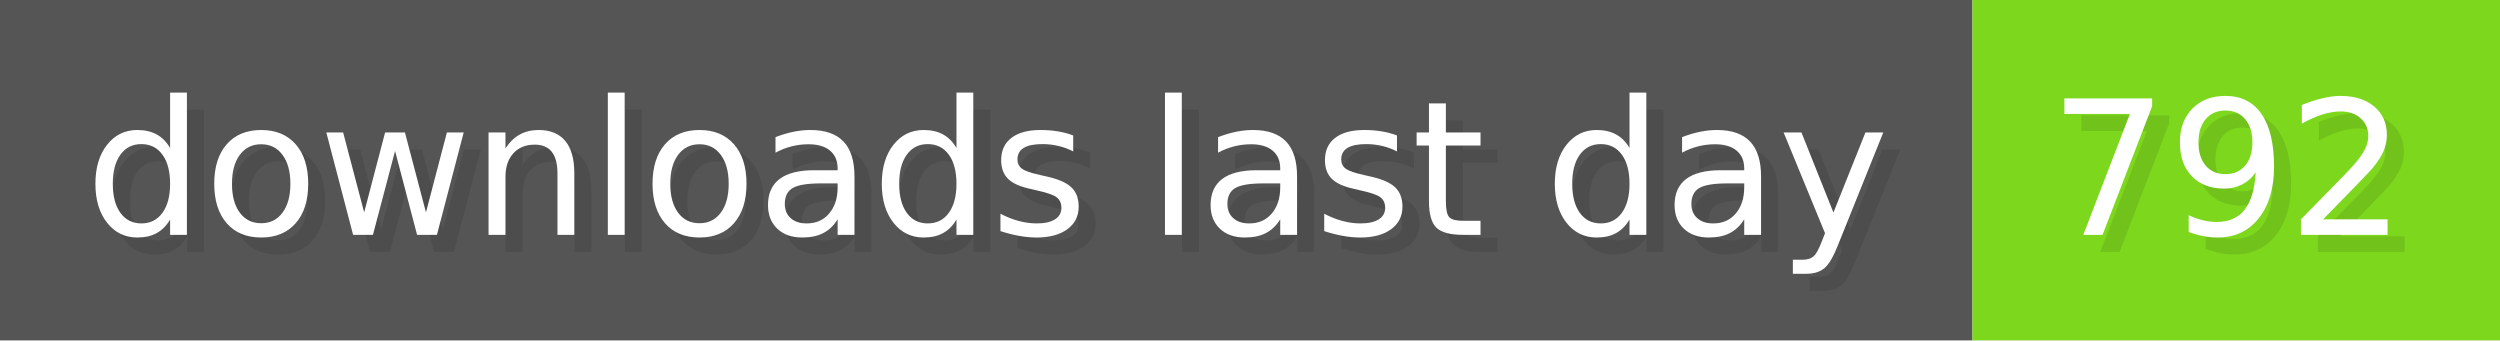
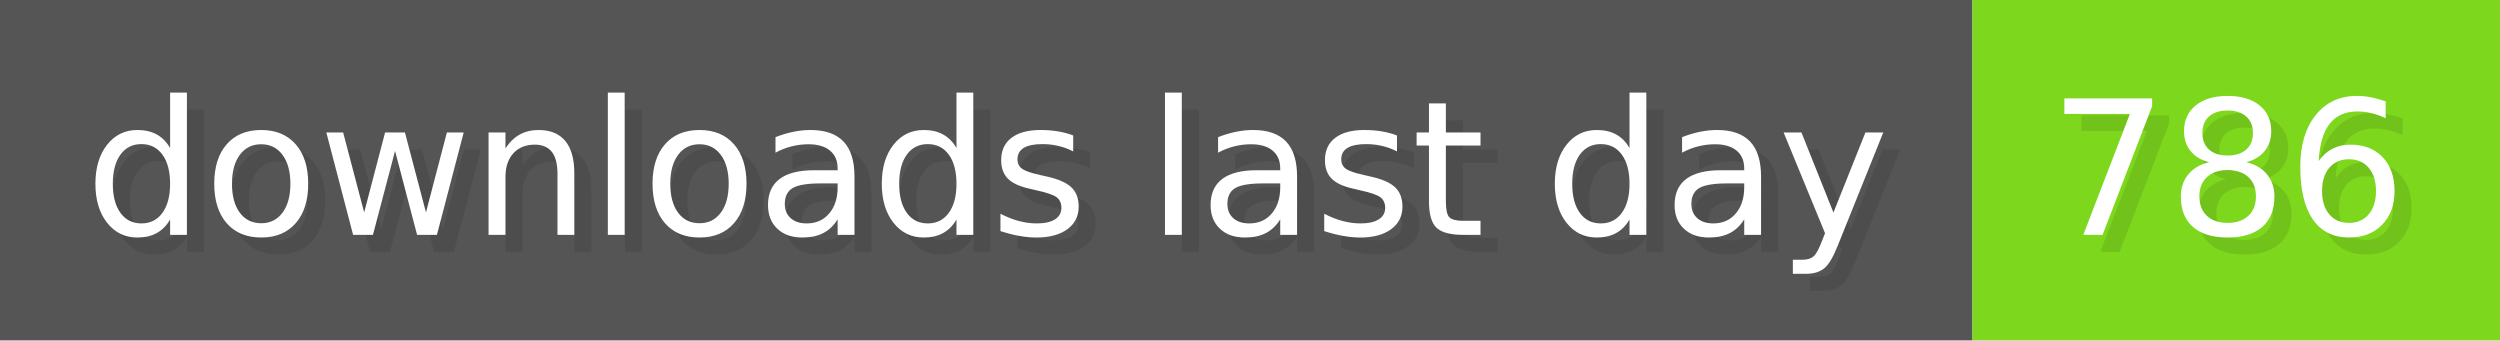
- <svg xmlns="http://www.w3.org/2000/svg" width="146.9" height="20" viewBox="0 0 1469 200" role="img" aria-label="downloads last day: 792">
+ <svg xmlns="http://www.w3.org/2000/svg" width="146.9" height="20" viewBox="0 0 1469 200" role="img" aria-label="downloads last day: 786">
  <g>
    <rect fill="#555" width="1159" height="200" />
    <rect fill="#7DD71D" x="1159" width="310" height="200" />
  </g>
  <g aria-hidden="true" fill="#fff" text-anchor="start" font-family="Verdana,DejaVu Sans,sans-serif" font-size="110">
    <text x="60" y="148" textLength="1059" fill="#000" opacity="0.1">downloads last day</text>
    <text x="50" y="138" textLength="1059">downloads last day</text>
-     <text x="1214" y="148" textLength="210" fill="#000" opacity="0.1">792</text>
-     <text x="1204" y="138" textLength="210">792</text>
+     <text x="1214" y="148" textLength="210" fill="#000" opacity="0.1">786</text>
+     <text x="1204" y="138" textLength="210">786</text>
  </g>
</svg>
